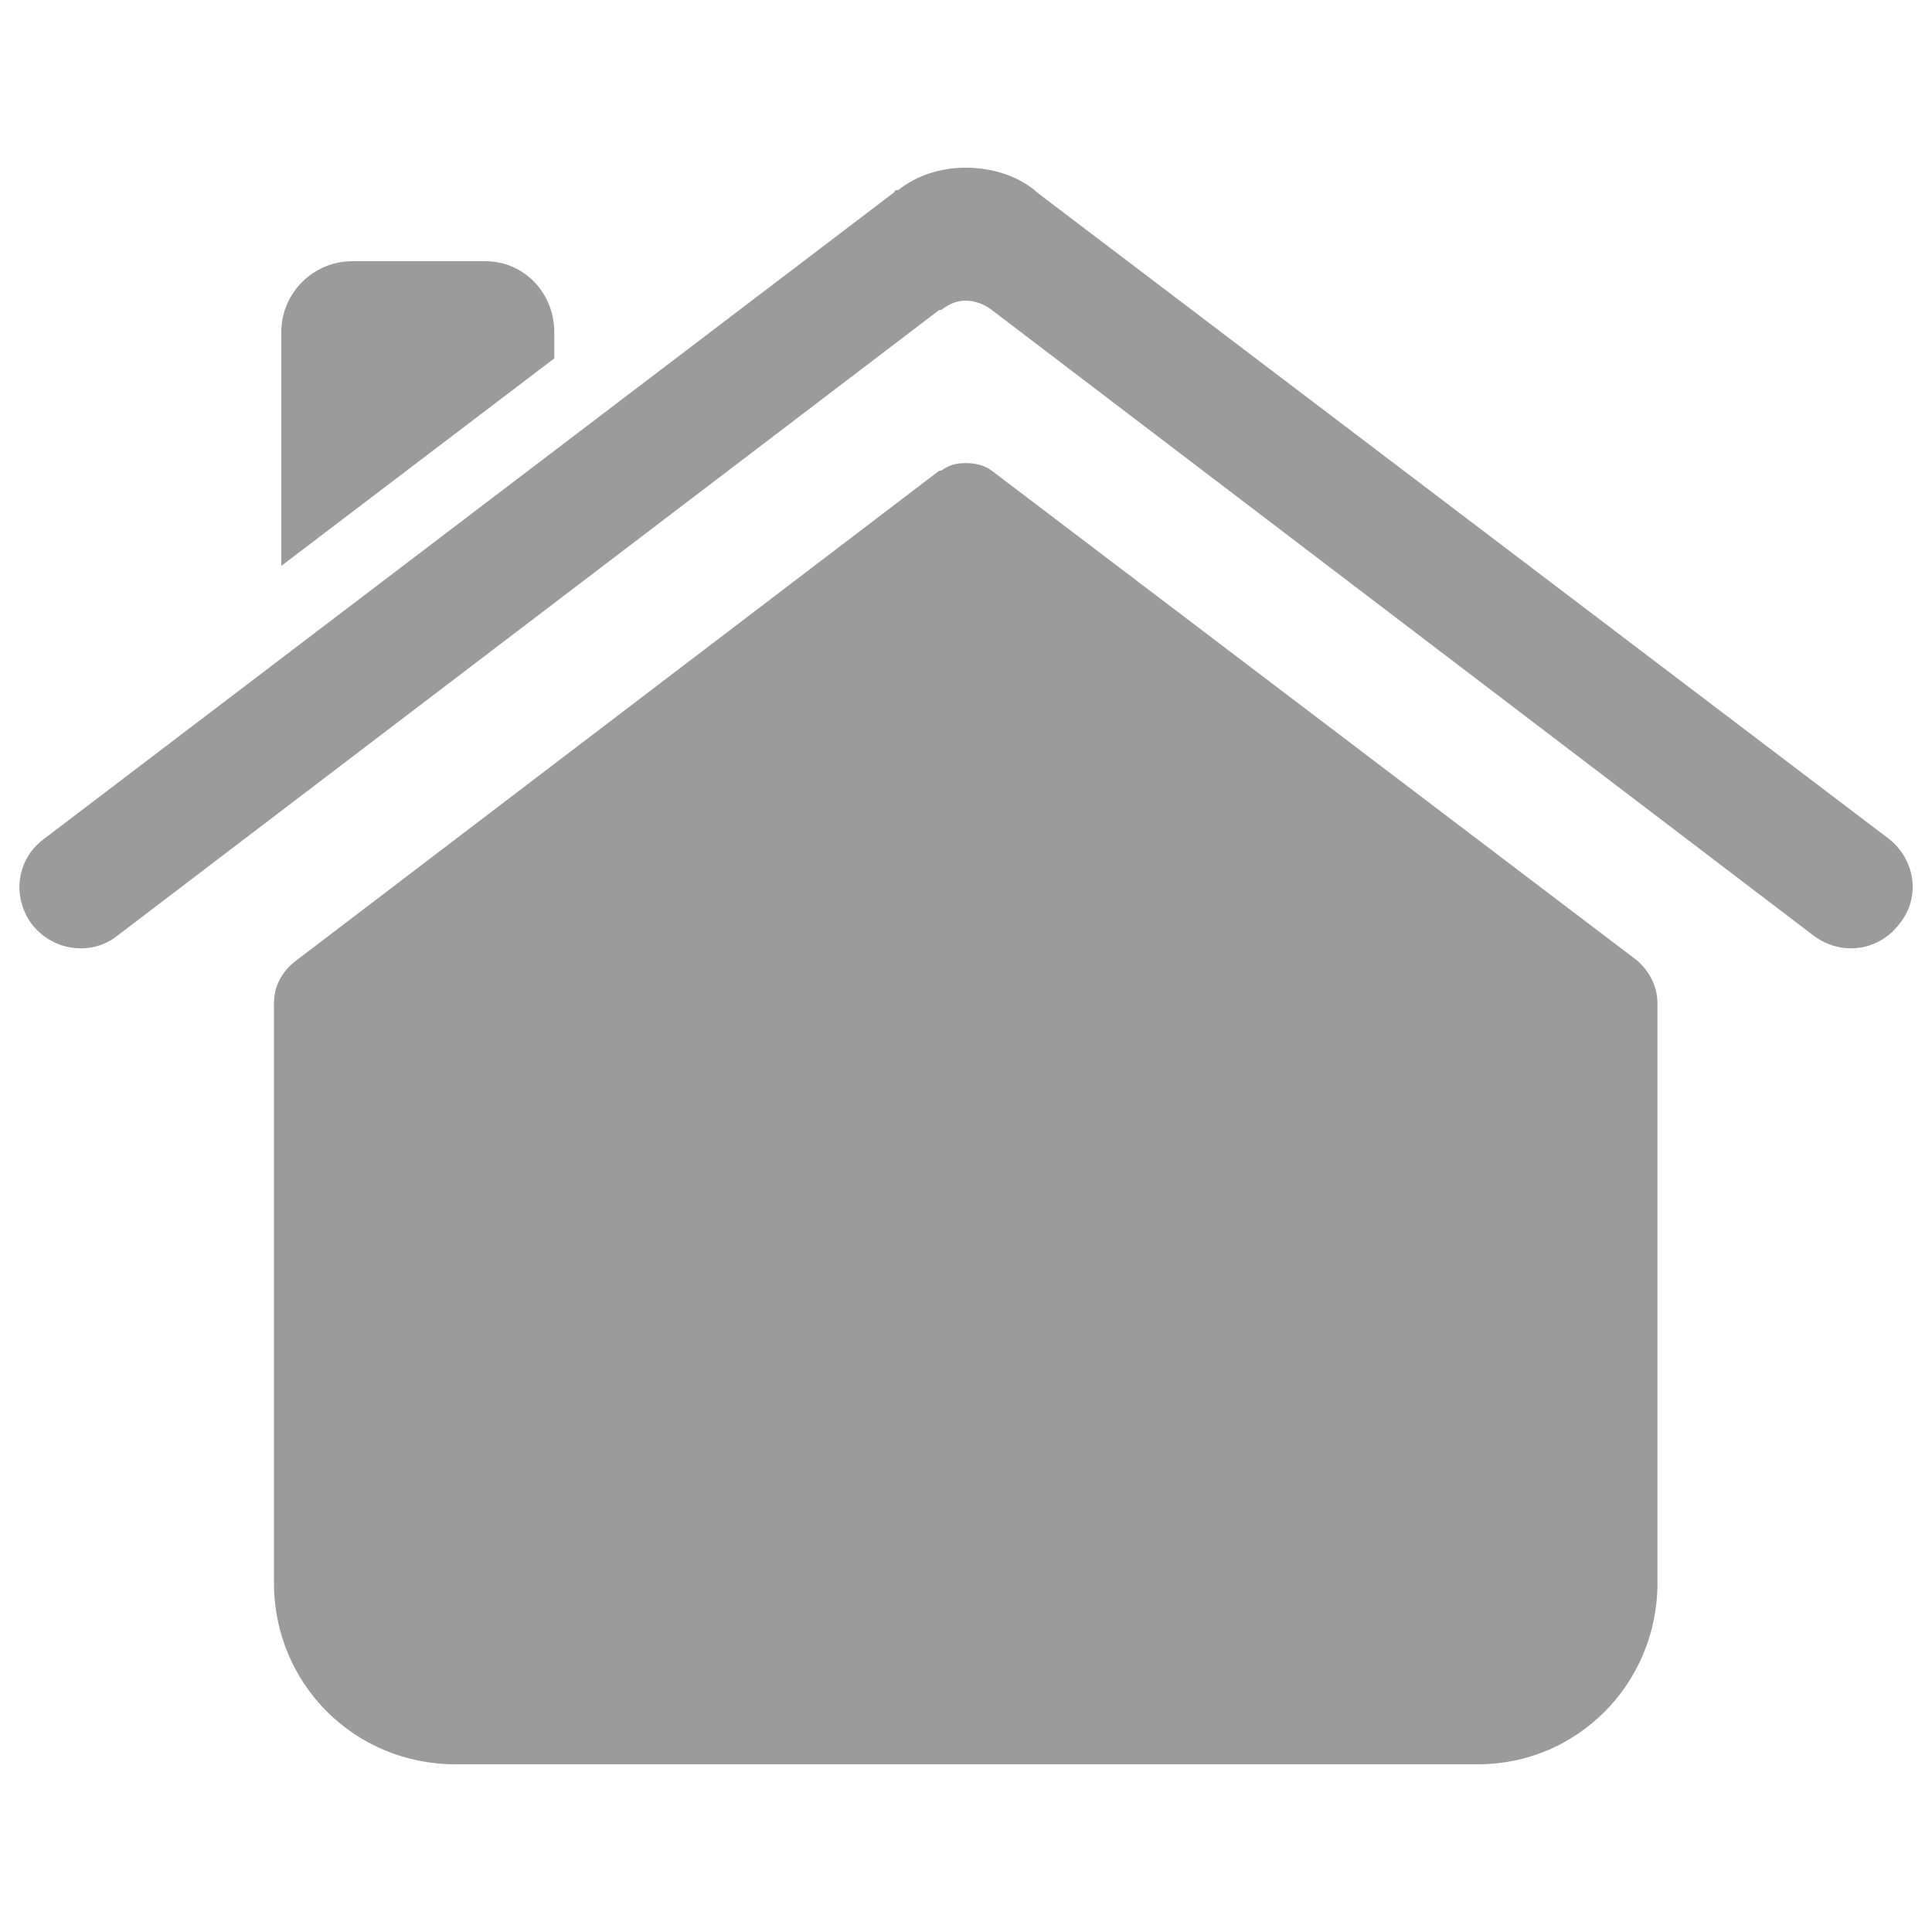
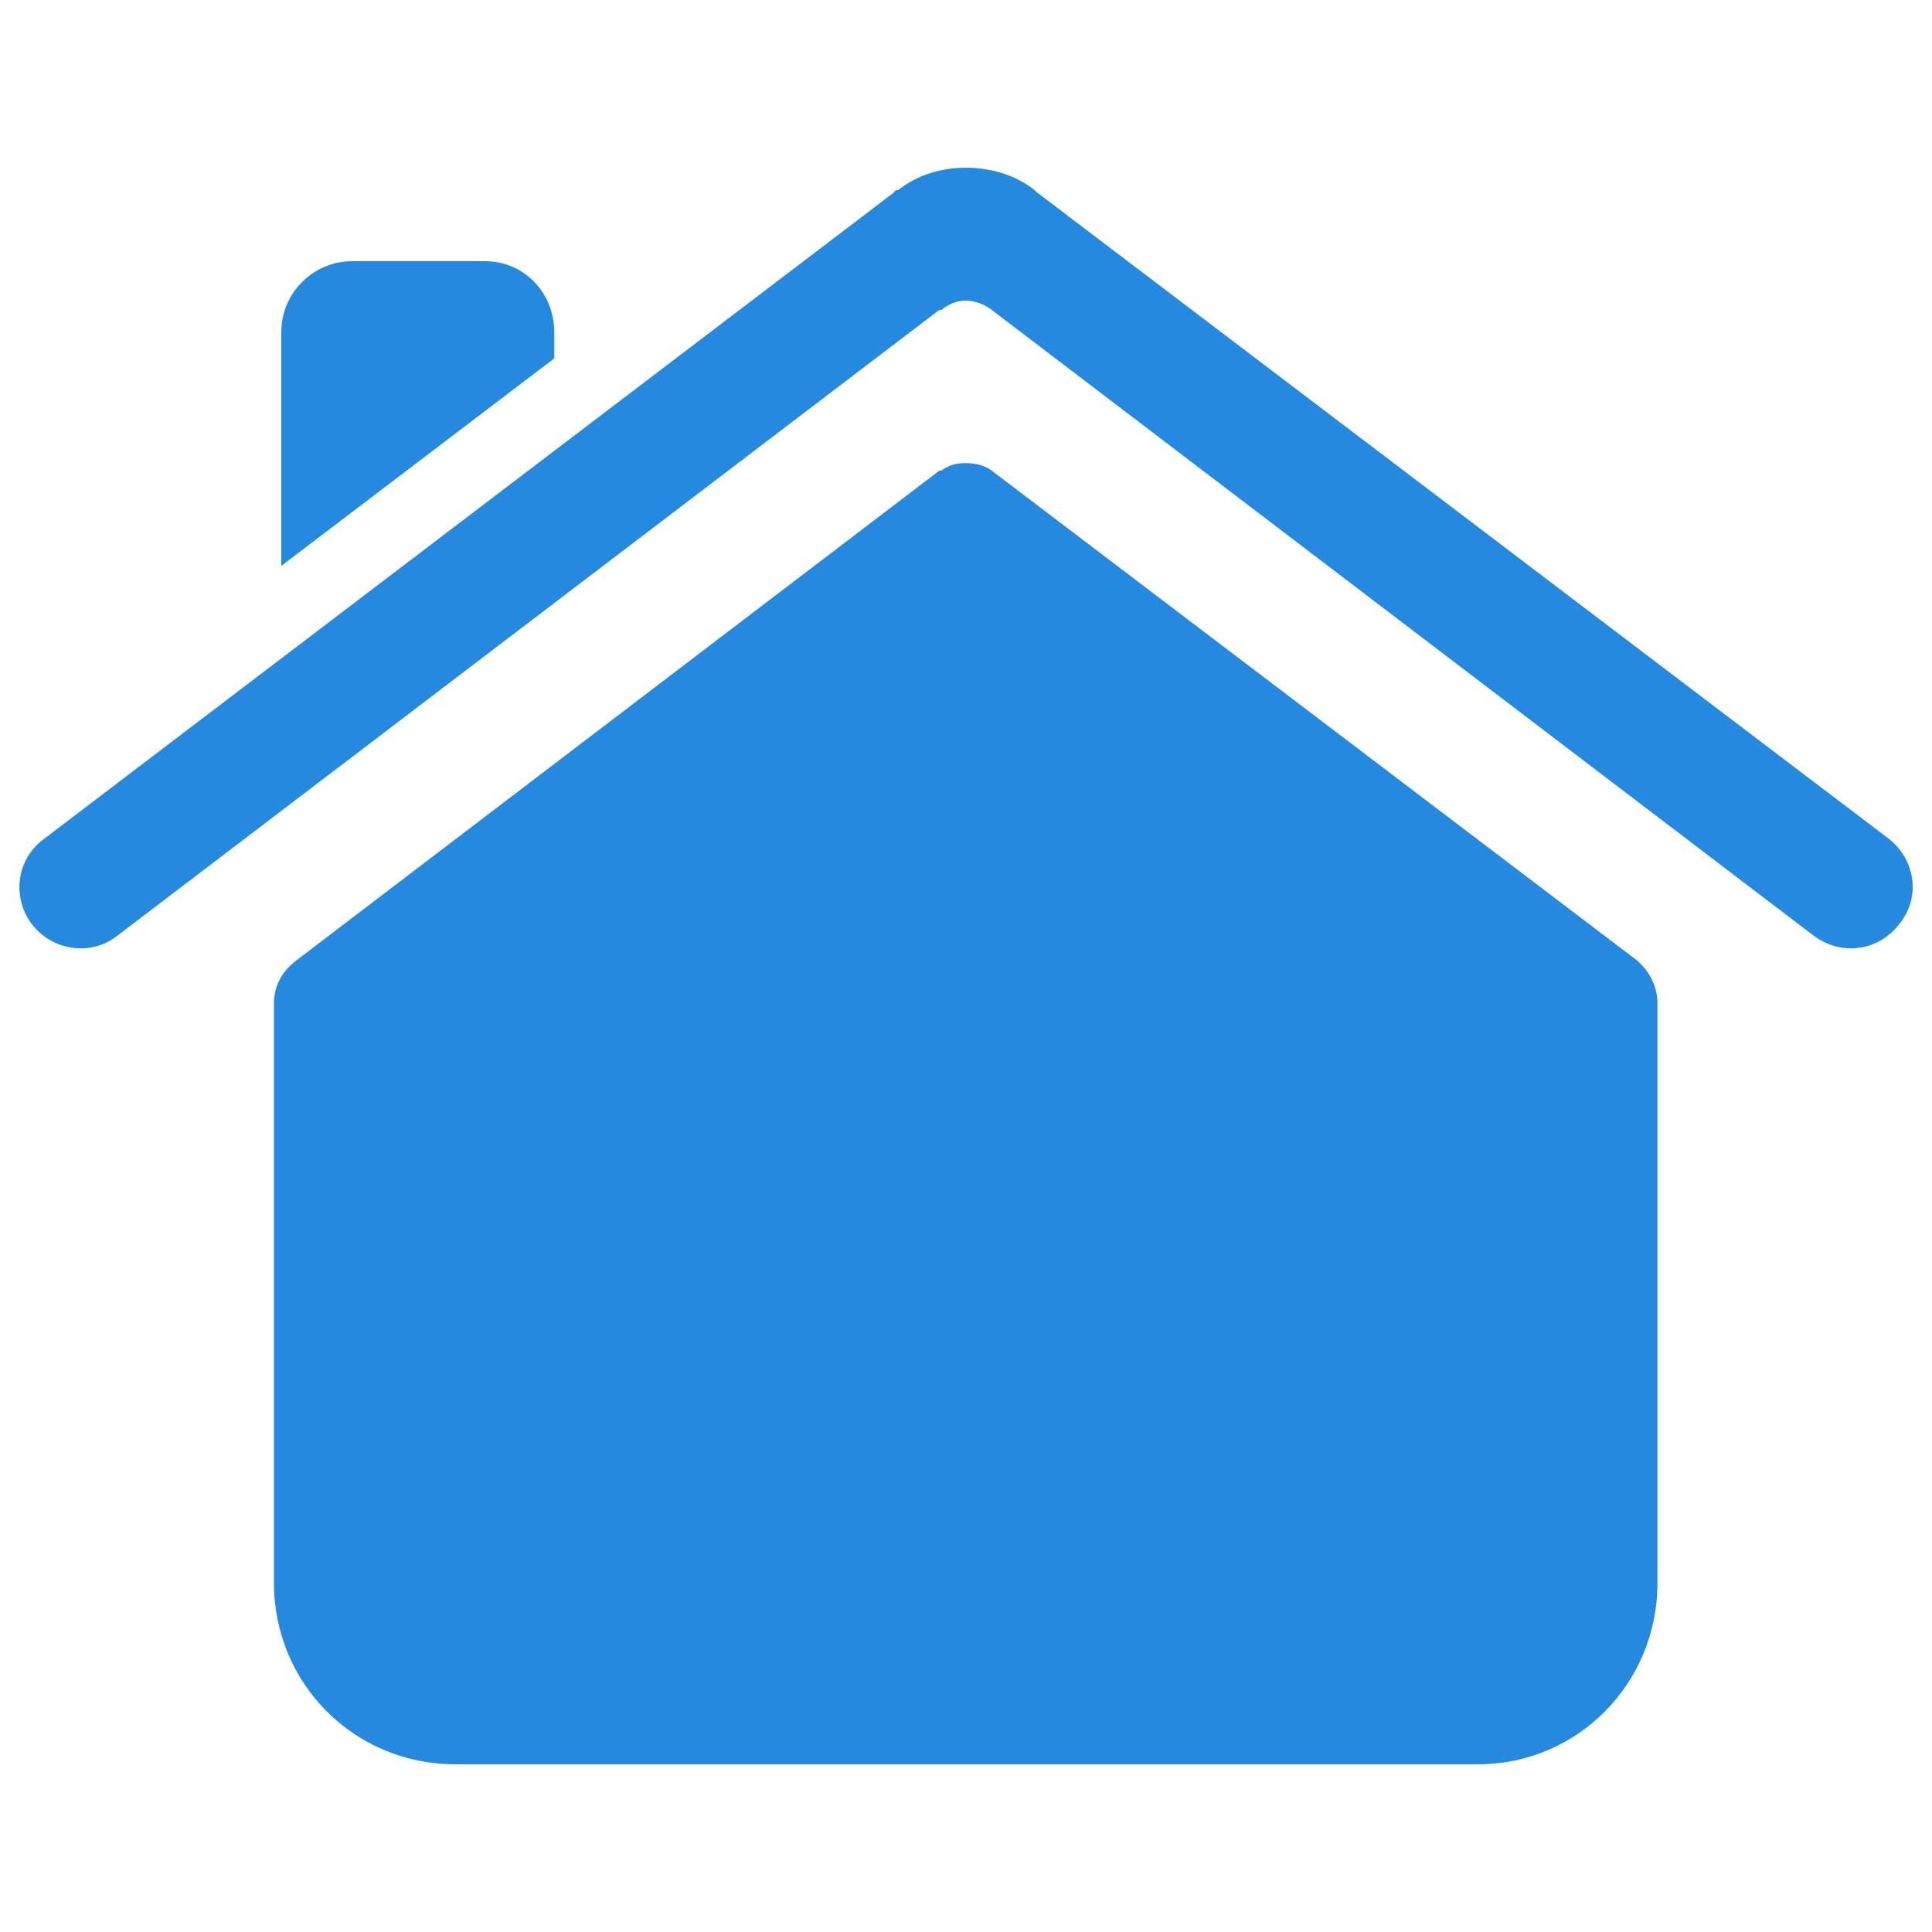
<svg xmlns="http://www.w3.org/2000/svg" version="1.1" x="0px" y="0px" viewBox="0 0 1000 1000" enable-background="new 0 0 1000 1000" xml:space="preserve">
-   <g fill="#9b9b9b">
+   <g fill="#2589df">
    <path d="M286.9,172c0-20.3-15.5-36.8-35.8-36.8h-68.7c-20.3,0-36.8,16.4-36.8,36.8v120.9l141.3-107.4L286.9,172L286.9,172z" />
    <path d="M977.7,434.2L536.5,99.4c-1-1-1.9-1.9-3.9-2.9c1.9,1,1.9,1,2.9,1.9c-9.7-7.7-22.3-11.6-35.8-11.6c-12.6,0-25.2,3.9-34.8,11.6c-1,0-1.9,0-1.9,1L22.8,434.2c-14.5,10.6-16.4,30-6.8,43.5c10.6,14.5,31,17.4,44.5,6.8l425.7-324.1c0,0,0,0,1,0c3.9-2.9,7.7-4.8,12.6-4.8c4.8,0,9.7,1.9,13.5,4.8l0,0L939,484.5c14.5,10.6,33.9,7.7,44.5-6.8C994.2,464.2,991.3,444.9,977.7,434.2L977.7,434.2z" />
    <path d="M513.3,243.6L513.3,243.6c-3.9-2.9-8.7-3.9-13.5-3.9c-4.8,0-8.7,1-12.6,3.9c-1,0-1,0-1,0L153.4,497.1c-7.7,5.8-11.6,13.5-11.6,22.3v299.9c0,52.2,41.6,93.9,93.9,93.9c277.7,0,243.8,0,529.3,0c51.3,0,92.9-41.6,92.9-93.9V519.4c0-8.7-3.9-16.4-10.6-22.3L513.3,243.6z" />
  </g>
</svg>
